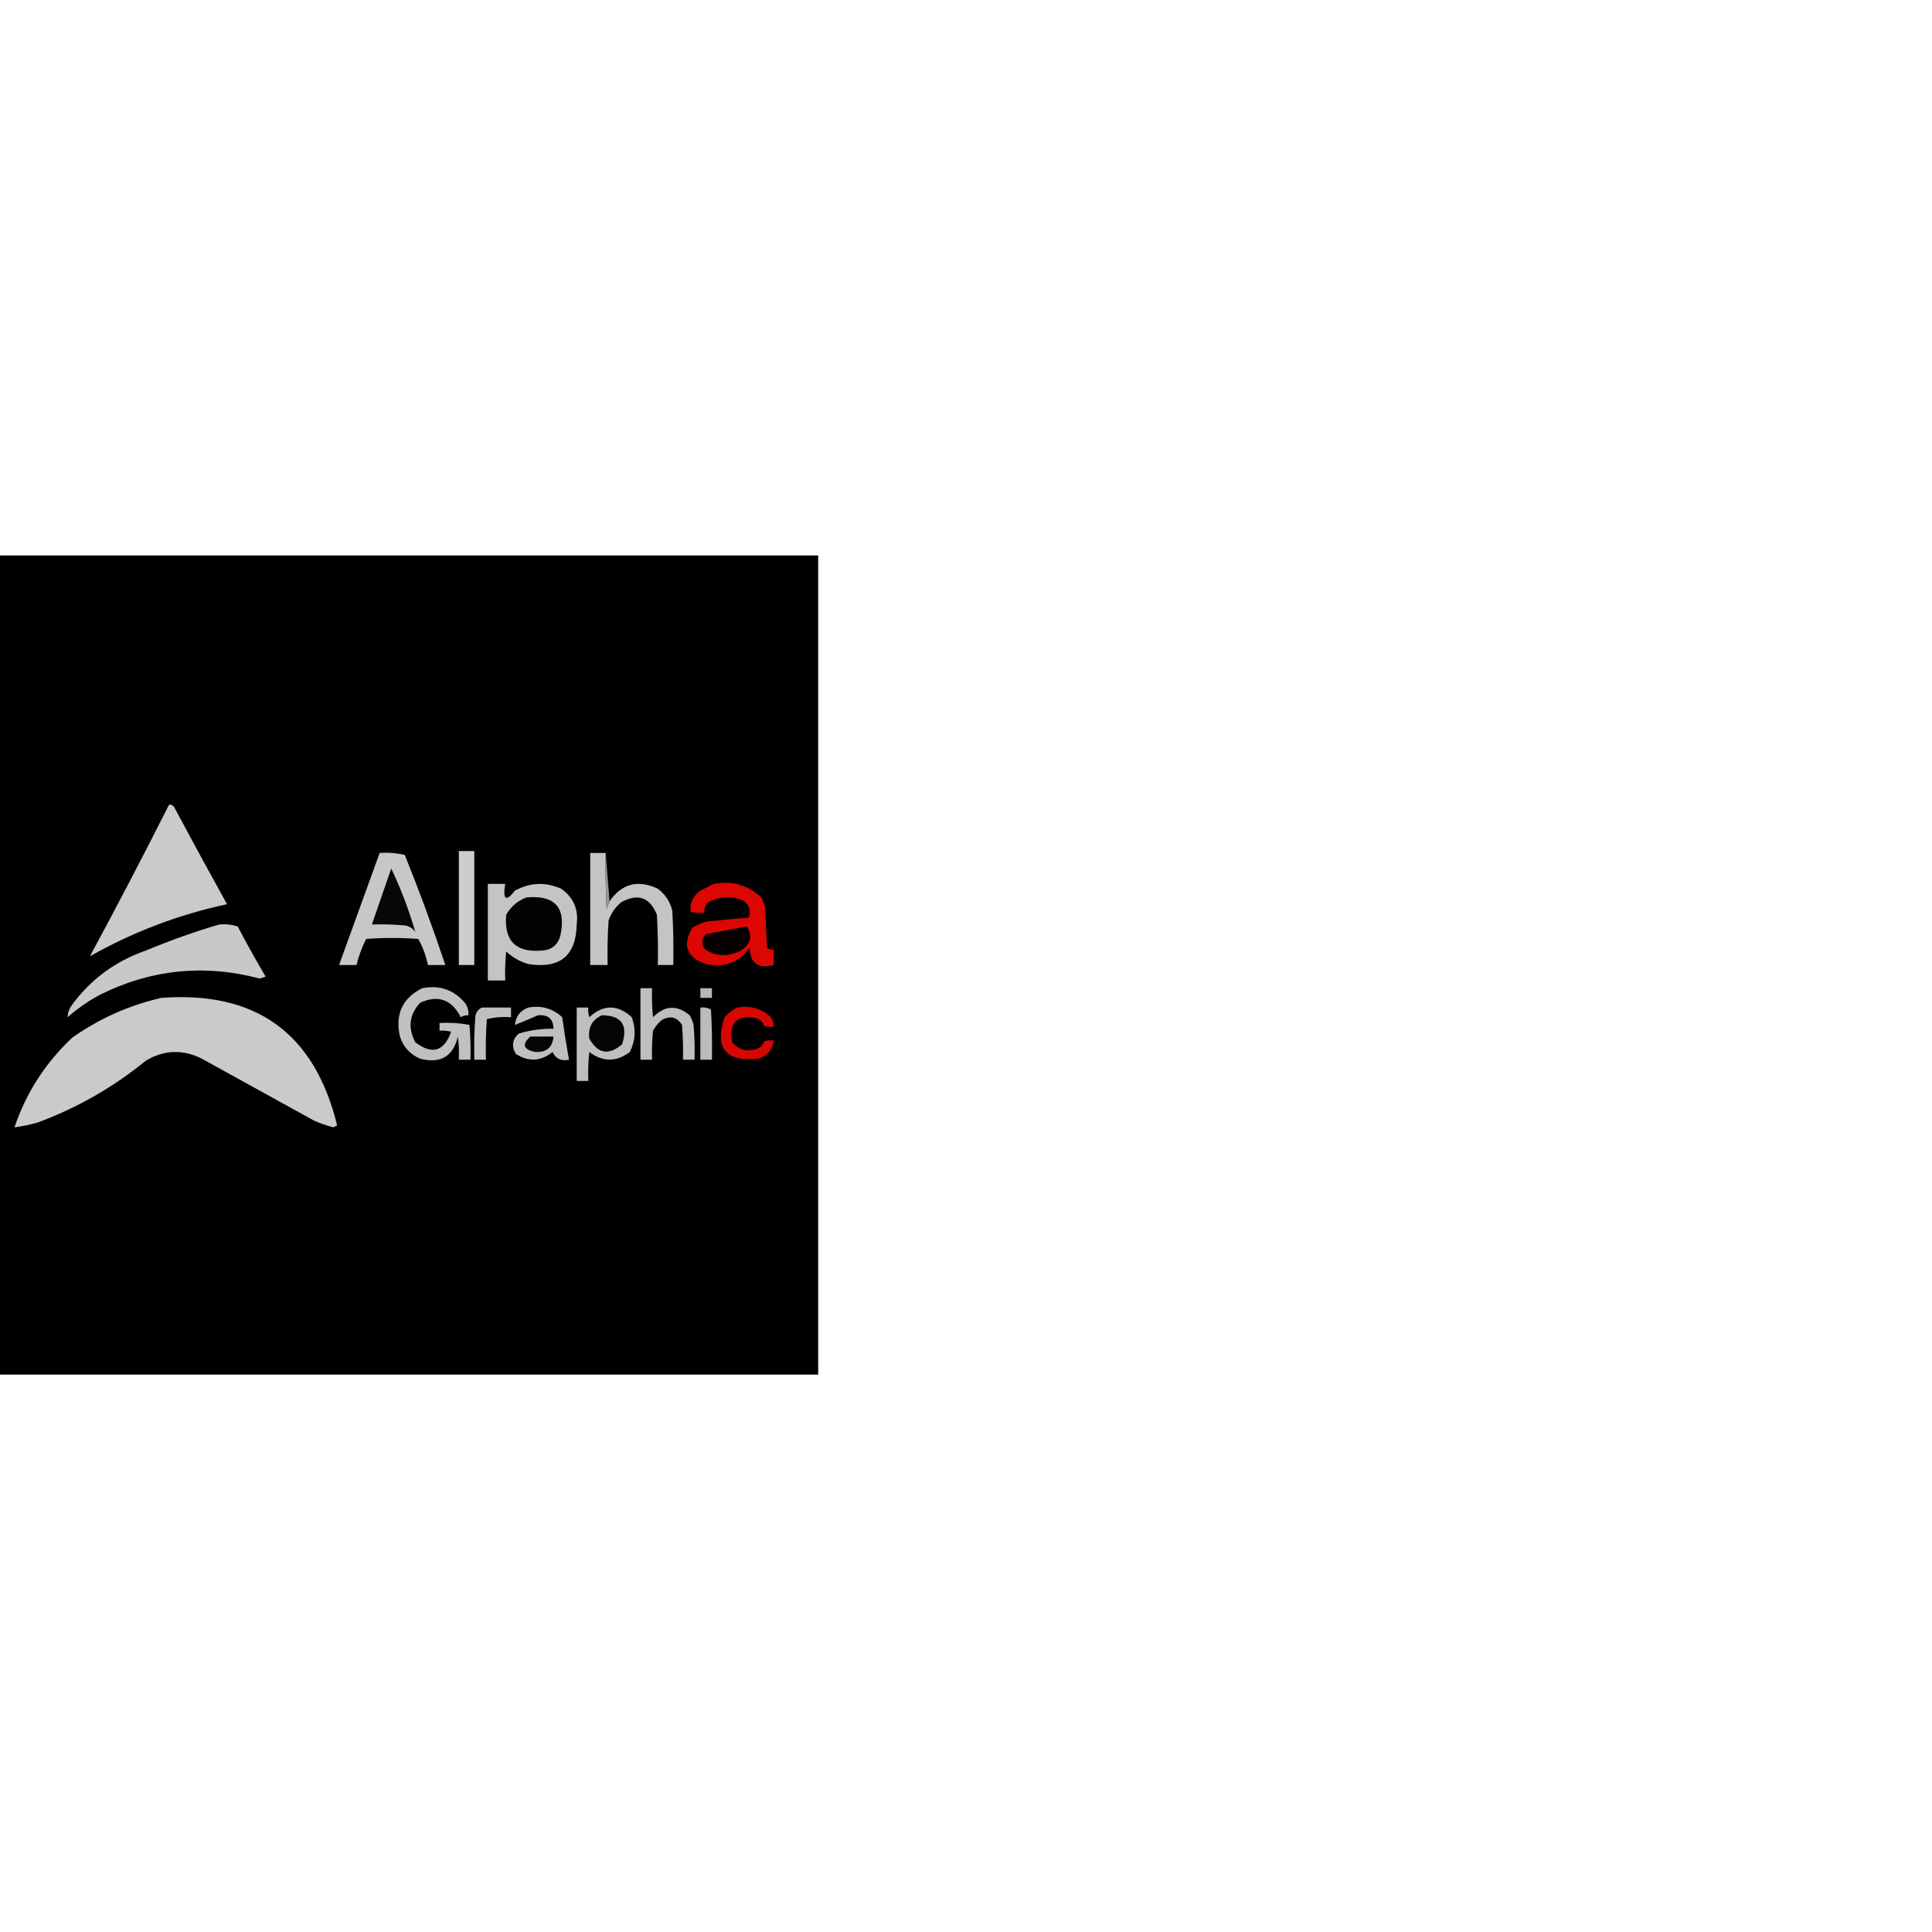
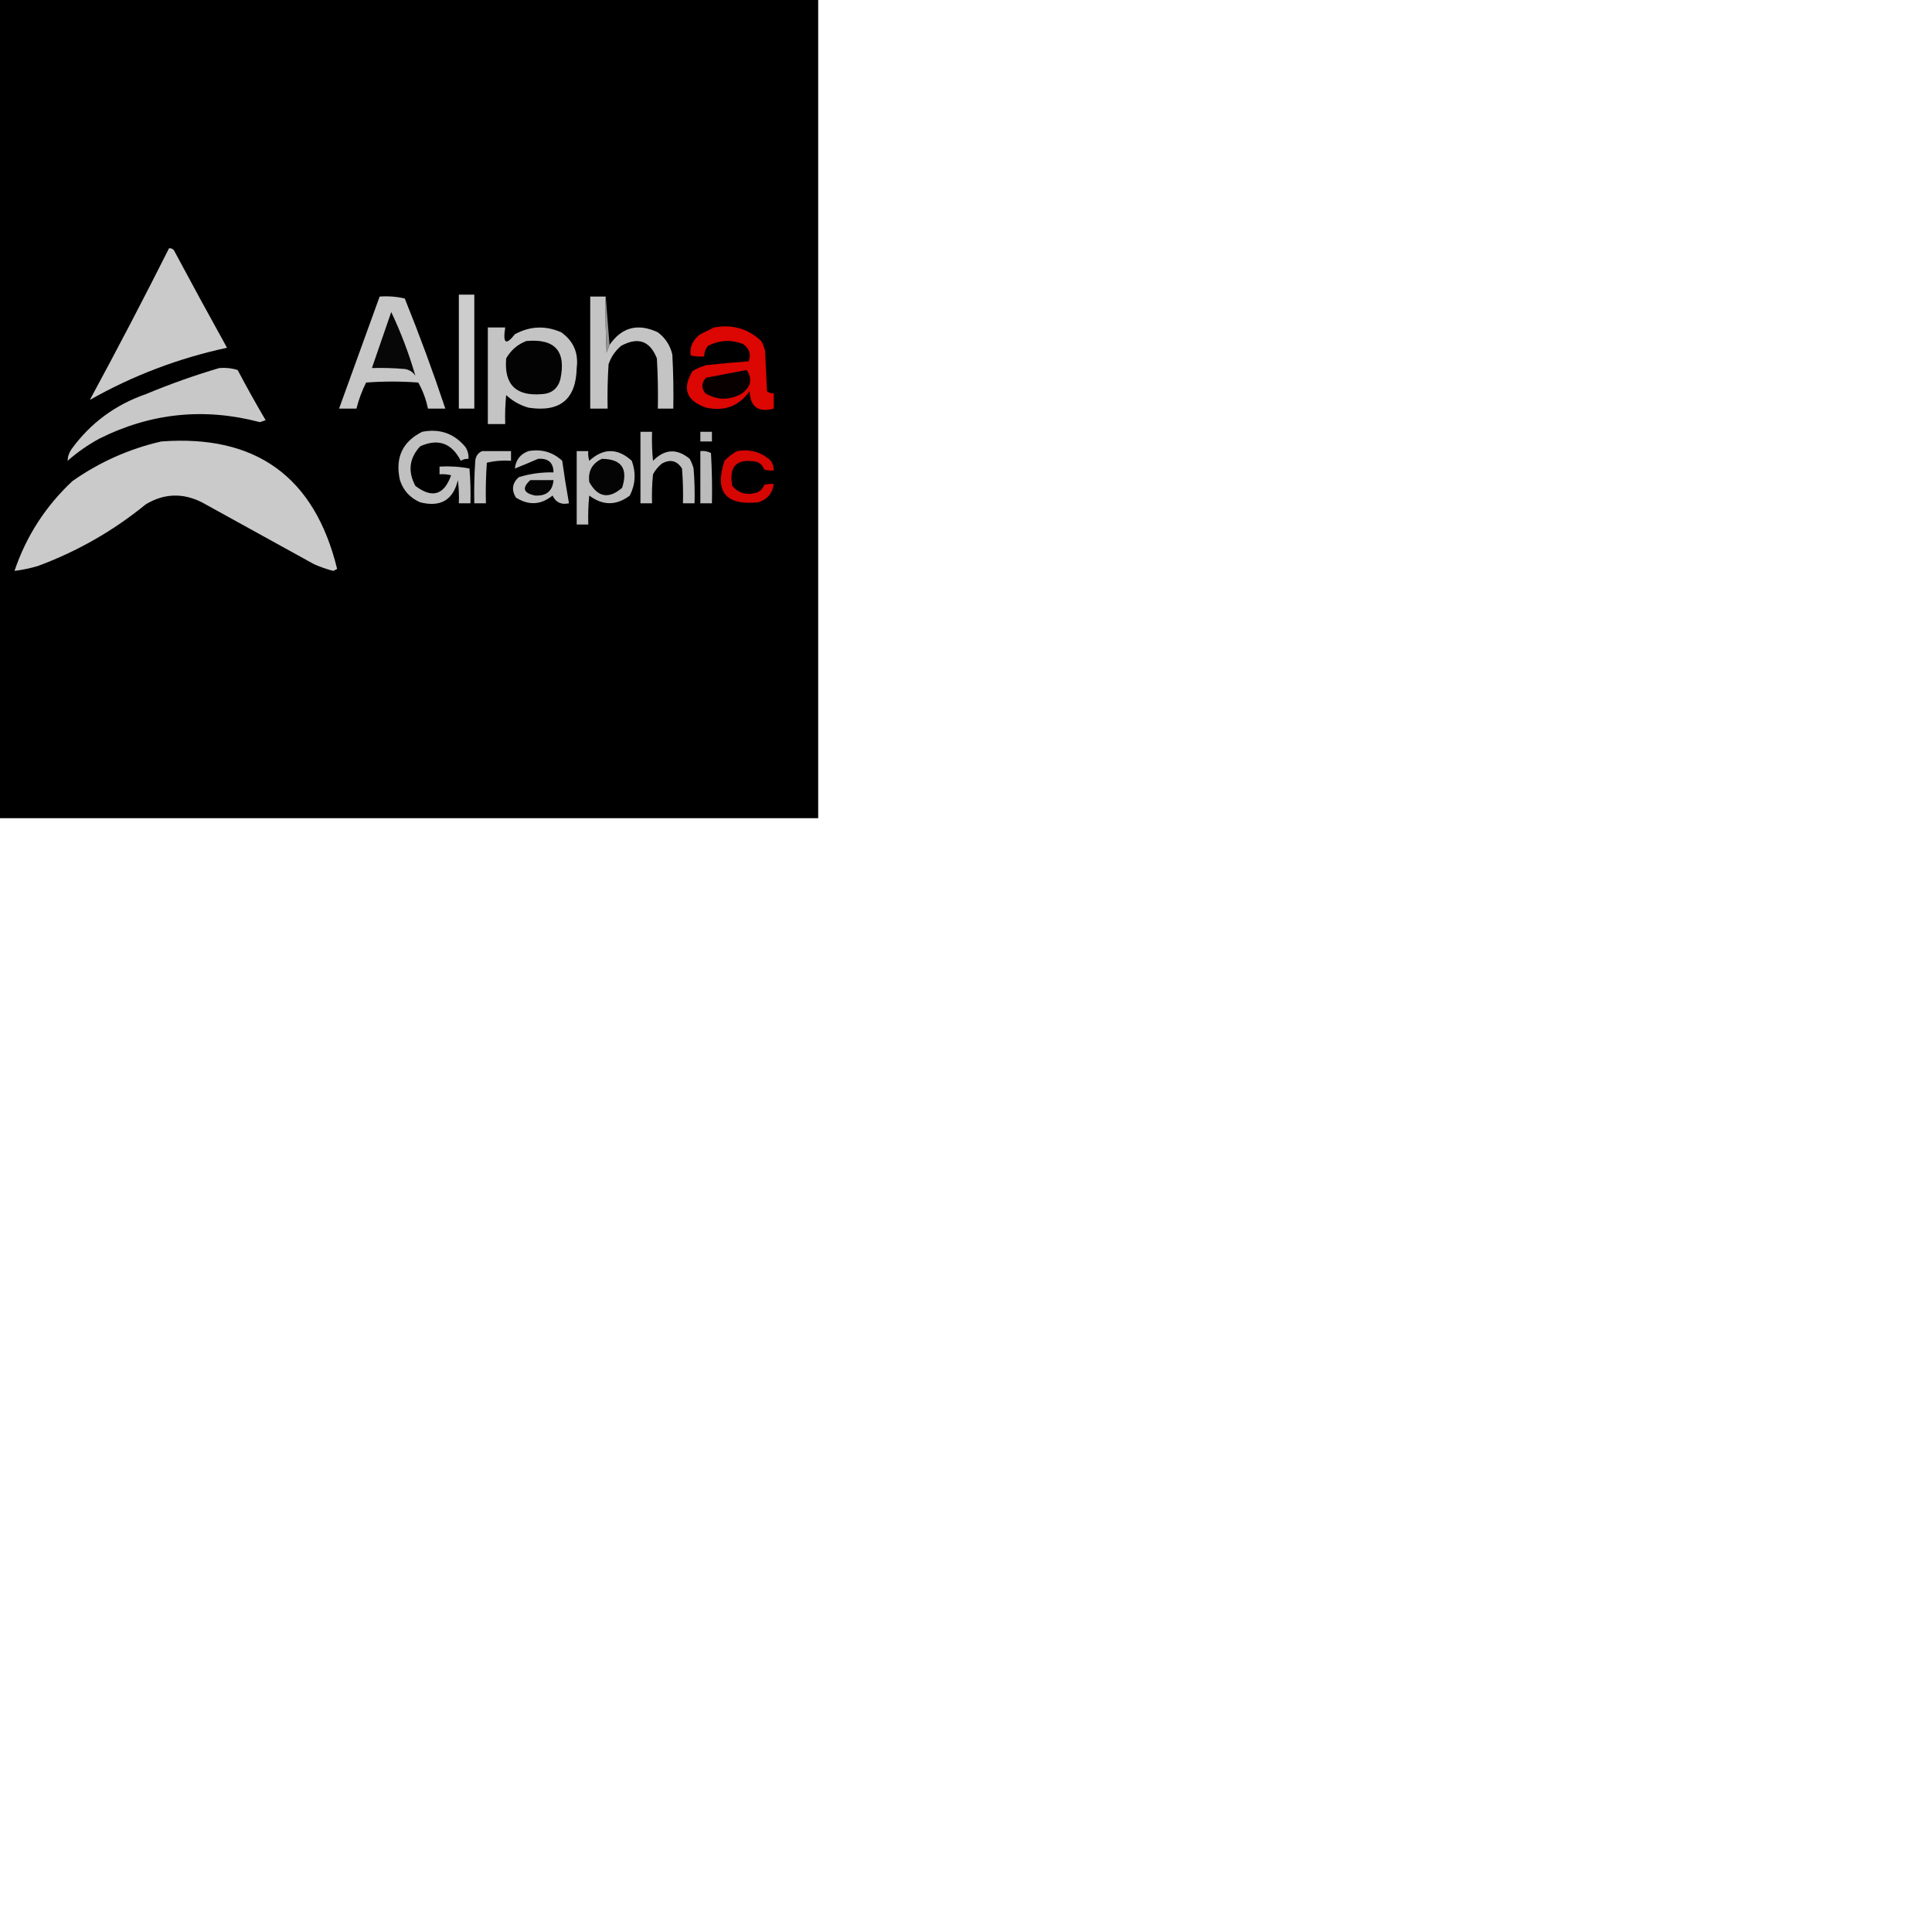
- <svg xmlns="http://www.w3.org/2000/svg" version="1.1" width="1000px" height="1000x" style="shape-rendering:geometricPrecision; text-rendering:geometricPrecision; image-rendering:optimizeQuality; fill-rule:evenodd; clip-rule:evenodd">
+ <svg xmlns="http://www.w3.org/2000/svg" version="1.1" width="1000px" height="1000px" style="shape-rendering:geometricPrecision; text-rendering:geometricPrecision; image-rendering:optimizeQuality; fill-rule:evenodd; clip-rule:evenodd">
  <g>
    <path style="opacity:1" fill="#000000" d="M -0.5,-0.5 C 140.833,-0.5 282.167,-0.5 423.5,-0.5C 423.5,140.833 423.5,282.167 423.5,423.5C 282.167,423.5 140.833,423.5 -0.5,423.5C -0.5,282.167 -0.5,140.833 -0.5,-0.5 Z" />
  </g>
  <g>
    <path style="opacity:1" fill="#cacaca" d="M 87.5,128.5 C 88.496,128.414 89.329,128.748 90,129.5C 99.04,146.413 108.206,163.247 117.5,180C 92.324,185.437 68.657,194.437 46.5,207C 60.575,181.016 74.242,154.849 87.5,128.5 Z" />
  </g>
  <g>
    <path style="opacity:1" fill="#cccdcc" d="M 237.5,152.5 C 240.167,152.5 242.833,152.5 245.5,152.5C 245.5,172.167 245.5,191.833 245.5,211.5C 242.833,211.5 240.167,211.5 237.5,211.5C 237.5,191.833 237.5,172.167 237.5,152.5 Z" />
  </g>
  <g>
    <path style="opacity:1" fill="#c7c7c7" d="M 196.5,153.5 C 200.884,153.174 205.217,153.508 209.5,154.5C 217.101,173.305 224.101,192.305 230.5,211.5C 227.5,211.5 224.5,211.5 221.5,211.5C 220.539,206.744 218.873,202.244 216.5,198C 207.5,197.333 198.5,197.333 189.5,198C 187.336,202.326 185.669,206.826 184.5,211.5C 181.5,211.5 178.5,211.5 175.5,211.5C 182.496,192.178 189.496,172.845 196.5,153.5 Z" />
  </g>
  <g>
    <path style="opacity:1" fill="#c4c4c4" d="M 313.5,153.5 C 313.334,163.172 313.5,172.839 314,182.5C 314.41,181.099 314.91,179.766 315.5,178.5C 321.872,169.327 330.205,167.161 340.5,172C 344.381,174.928 346.881,178.761 348,183.5C 348.5,192.827 348.666,202.161 348.5,211.5C 345.833,211.5 343.167,211.5 340.5,211.5C 340.666,202.827 340.5,194.16 340,185.5C 336.411,176.413 330.244,174.246 321.5,179C 318.469,181.559 316.302,184.726 315,188.5C 314.5,196.159 314.334,203.826 314.5,211.5C 311.5,211.5 308.5,211.5 305.5,211.5C 305.5,192.167 305.5,172.833 305.5,153.5C 308.167,153.5 310.833,153.5 313.5,153.5 Z" />
  </g>
  <g>
    <path style="opacity:1" fill="#959595" d="M 313.5,153.5 C 314.167,161.833 314.833,170.167 315.5,178.5C 314.91,179.766 314.41,181.099 314,182.5C 313.5,172.839 313.334,163.172 313.5,153.5 Z" />
  </g>
  <g>
    <path style="opacity:1" fill="#070707" d="M 202.5,161.5 C 207.558,172.174 211.724,183.174 215,194.5C 213.681,192.513 211.848,191.346 209.5,191C 203.843,190.501 198.176,190.334 192.5,190.5C 195.83,180.845 199.163,171.178 202.5,161.5 Z" />
  </g>
  <g>
    <path style="opacity:1" fill="#c4c4c4" d="M 252.5,169.5 C 255.5,169.5 258.5,169.5 261.5,169.5C 260.189,177.799 261.856,178.966 266.5,173C 274.328,168.743 282.328,168.41 290.5,172C 296.847,176.532 299.514,182.699 298.5,190.5C 298.147,206.711 289.814,213.544 273.5,211C 269.131,209.733 265.297,207.567 262,204.5C 261.501,209.489 261.334,214.489 261.5,219.5C 258.5,219.5 255.5,219.5 252.5,219.5C 252.5,202.833 252.5,186.167 252.5,169.5 Z" />
  </g>
  <g>
    <path style="opacity:1" fill="#dc0602" d="M 369.5,169.5 C 378.952,167.738 387.119,170.071 394,176.5C 394.862,178.087 395.529,179.754 396,181.5C 396.333,188.5 396.667,195.5 397,202.5C 398.011,203.337 399.178,203.67 400.5,203.5C 400.5,206.167 400.5,208.833 400.5,211.5C 392.46,213.607 388.294,210.607 388,202.5C 382.47,210.236 374.97,213.07 365.5,211C 355.235,207.484 352.901,201.15 358.5,192C 360.717,190.725 363.051,189.725 365.5,189C 372.823,188.223 380.157,187.556 387.5,187C 388.856,183.347 387.856,180.347 384.5,178C 378.309,175.688 372.309,176.021 366.5,179C 365.139,180.584 364.472,182.418 364.5,184.5C 362.143,184.663 359.81,184.497 357.5,184C 356.894,179.528 358.561,175.862 362.5,173C 364.925,171.787 367.259,170.621 369.5,169.5 Z" />
  </g>
  <g>
    <path style="opacity:1" fill="#030303" d="M 272.5,176.5 C 287.355,175.192 293.188,181.858 290,196.5C 288.604,201.228 285.438,203.728 280.5,204C 267,205.167 260.833,199 262,185.5C 264.489,181.168 267.989,178.168 272.5,176.5 Z" />
  </g>
  <g>
    <path style="opacity:1" fill="#c8c8c8" d="M 113.5,190.5 C 116.777,190.216 119.943,190.549 123,191.5C 127.633,200.294 132.466,208.961 137.5,217.5C 136.5,217.833 135.5,218.167 134.5,218.5C 105.719,210.901 78.052,213.734 51.5,227C 45.563,230.217 40.063,234.051 35,238.5C 35.032,236.402 35.699,234.402 37,232.5C 46.81,219.002 59.643,209.502 75.5,204C 88.022,198.773 100.688,194.273 113.5,190.5 Z" />
  </g>
  <g>
    <path style="opacity:1" fill="#080000" d="M 386.5,191.5 C 389.685,196.355 388.685,200.522 383.5,204C 377.122,207.31 370.955,207.143 365,203.5C 362.88,200.662 363.047,197.996 365.5,195.5C 372.586,194.124 379.586,192.79 386.5,191.5 Z" />
  </g>
  <g>
    <path style="opacity:1" fill="#c0c0c0" d="M 218.5,223.5 C 227.666,221.721 235.166,224.387 241,231.5C 242.128,233.345 242.628,235.345 242.5,237.5C 241.07,237.421 239.736,237.754 238.5,238.5C 233.782,229.318 226.782,226.818 217.5,231C 211.819,237.124 210.986,243.958 215,251.5C 223.679,258.098 229.846,256.264 233.5,246C 231.527,245.505 229.527,245.338 227.5,245.5C 227.5,244.167 227.5,242.833 227.5,241.5C 232.762,241.195 237.928,241.529 243,242.5C 243.499,248.491 243.666,254.491 243.5,260.5C 241.5,260.5 239.5,260.5 237.5,260.5C 237.666,256.486 237.499,252.486 237,248.5C 234.536,258.825 228.036,262.658 217.5,260C 212.243,257.744 208.743,253.91 207,248.5C 204.438,236.968 208.272,228.635 218.5,223.5 Z" />
  </g>
  <g>
    <path style="opacity:1" fill="#bebebe" d="M 331.5,223.5 C 333.5,223.5 335.5,223.5 337.5,223.5C 337.334,228.511 337.501,233.511 338,238.5C 344.081,232.362 350.414,232.029 357,237.5C 357.862,239.087 358.529,240.754 359,242.5C 359.499,248.491 359.666,254.491 359.5,260.5C 357.5,260.5 355.5,260.5 353.5,260.5C 353.666,254.491 353.499,248.491 353,242.5C 350.369,238.371 346.869,237.538 342.5,240C 340.641,241.558 339.141,243.391 338,245.5C 337.501,250.489 337.334,255.489 337.5,260.5C 335.5,260.5 333.5,260.5 331.5,260.5C 331.5,248.167 331.5,235.833 331.5,223.5 Z" />
  </g>
  <g>
    <path style="opacity:1" fill="#b8b8b8" d="M 362.5,223.5 C 364.5,223.5 366.5,223.5 368.5,223.5C 368.5,225.167 368.5,226.833 368.5,228.5C 366.5,228.5 364.5,228.5 362.5,228.5C 362.5,226.833 362.5,225.167 362.5,223.5 Z" />
  </g>
  <g>
    <path style="opacity:1" fill="#cacaca" d="M 83.5,228.5 C 132.53,224.839 162.863,246.839 174.5,294.5C 173.833,294.833 173.167,295.167 172.5,295.5C 169.065,294.616 165.732,293.449 162.5,292C 143.167,281.333 123.833,270.667 104.5,260C 94.597,255.03 84.93,255.364 75.5,261C 58.659,274.757 39.992,285.424 19.5,293C 15.553,294.154 11.553,294.987 7.5,295.5C 13.586,277.499 23.586,261.999 37.5,249C 51.549,239.139 66.882,232.306 83.5,228.5 Z" />
  </g>
  <g>
    <path style="opacity:1" fill="#bfbfbf" d="M 249.5,233.5 C 254.5,233.5 259.5,233.5 264.5,233.5C 264.5,235.167 264.5,236.833 264.5,238.5C 260.233,238.203 256.066,238.536 252,239.5C 251.5,246.492 251.334,253.492 251.5,260.5C 249.5,260.5 247.5,260.5 245.5,260.5C 245.334,253.159 245.5,245.826 246,238.5C 246.257,236.093 247.424,234.427 249.5,233.5 Z" />
  </g>
  <g>
    <path style="opacity:1" fill="#bfbfbf" d="M 273.5,233.5 C 280.251,232.295 286.085,233.962 291,238.5C 292.028,245.865 293.195,253.199 294.5,260.5C 290.51,261.384 287.677,260.051 286,256.5C 279.924,261.397 273.59,261.73 267,257.5C 264.636,253.526 265.136,250.026 268.5,247C 274.34,245.19 280.34,244.356 286.5,244.5C 286.417,239.434 283.751,237.101 278.5,237.5C 274.439,239.282 270.439,240.948 266.5,242.5C 266.986,238.019 269.319,235.019 273.5,233.5 Z" />
  </g>
  <g>
    <path style="opacity:1" fill="#bebebe" d="M 298.5,233.5 C 300.5,233.5 302.5,233.5 304.5,233.5C 304.34,235.199 304.506,236.866 305,238.5C 312.333,231.833 319.667,231.833 327,238.5C 329.256,244.675 328.923,250.675 326,256.5C 319.03,261.765 312.03,261.765 305,256.5C 304.501,261.489 304.334,266.489 304.5,271.5C 302.5,271.5 300.5,271.5 298.5,271.5C 298.5,258.833 298.5,246.167 298.5,233.5 Z" />
  </g>
  <g>
    <path style="opacity:1" fill="#d60602" d="M 381.5,233.5 C 388.251,232.295 394.085,233.962 399,238.5C 400.009,240.025 400.509,241.692 400.5,243.5C 398.801,243.66 397.134,243.494 395.5,243C 394.833,241 393.5,239.667 391.5,239C 381.333,237.167 377.167,241.333 379,251.5C 382.308,255.327 386.474,256.494 391.5,255C 393.5,254.333 394.833,253 395.5,251C 397.134,250.506 398.801,250.34 400.5,250.5C 399.868,255.305 397.201,258.472 392.5,260C 375.537,261.713 369.703,254.546 375,238.5C 376.965,236.45 379.132,234.783 381.5,233.5 Z" />
  </g>
  <g>
    <path style="opacity:1" fill="#bbbbbb" d="M 362.5,233.5 C 364.467,233.261 366.301,233.594 368,234.5C 368.5,243.16 368.666,251.827 368.5,260.5C 366.5,260.5 364.5,260.5 362.5,260.5C 362.5,251.5 362.5,242.5 362.5,233.5 Z" />
  </g>
  <g>
    <path style="opacity:1" fill="#040404" d="M 311.5,237.5 C 321.7,237.559 325.2,242.559 322,252.5C 315.083,258.45 309.416,257.45 305,249.5C 304.312,243.871 306.479,239.871 311.5,237.5 Z" />
  </g>
  <g>
    <path style="opacity:1" fill="#050505" d="M 274.5,248.5 C 278.5,248.5 282.5,248.5 286.5,248.5C 286.025,254.13 282.858,256.797 277,256.5C 270.855,255.238 270.022,252.572 274.5,248.5 Z" />
  </g>
</svg>
